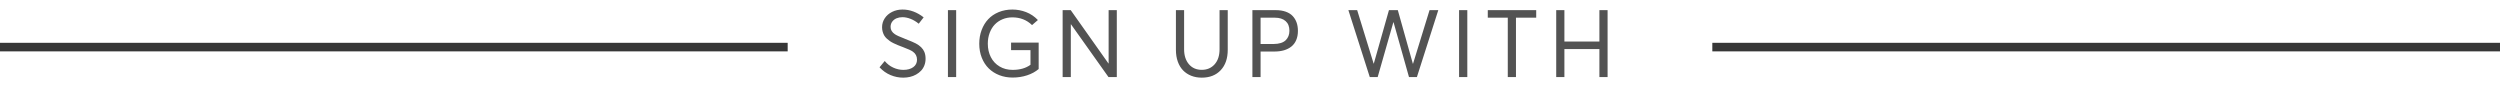
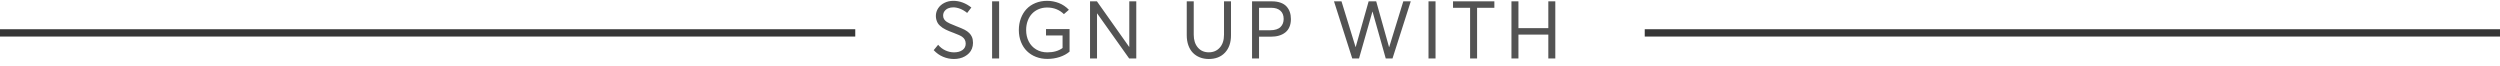
- <svg xmlns="http://www.w3.org/2000/svg" width="292" height="11" viewBox="0 0 292 11" fill="none">
-   <rect y="5" width="92" height="1" fill="#363636" />
-   <rect x="200" y="5" width="92" height="1" fill="#363636" />
-   <path fill-rule="evenodd" clip-rule="evenodd" d="M105.497 9.07C105.769 9.07 106.032 9.04 106.286 8.981C106.54 8.922 106.778 8.831 106.998 8.707C107.218 8.584 107.41 8.436 107.575 8.264C107.74 8.092 107.87 7.886 107.965 7.644C108.059 7.402 108.107 7.142 108.107 6.862C108.107 6.558 108.059 6.29 107.962 6.057C107.797 5.666 107.466 5.339 106.968 5.074C106.761 4.963 106.334 4.782 105.69 4.531L105.685 4.526H105.674L105.668 4.521H105.663L105.658 4.515C105.096 4.3 104.72 4.129 104.53 4C104.186 3.774 104.016 3.486 104.02 3.135C104.02 2.899 104.086 2.694 104.218 2.52C104.351 2.346 104.52 2.217 104.726 2.133C104.932 2.049 105.158 2.007 105.405 2.007C105.706 2.007 106.022 2.071 106.353 2.2C106.684 2.329 107.002 2.519 107.307 2.77L107.881 2.028C107.509 1.731 107.111 1.504 106.689 1.346C106.266 1.189 105.84 1.112 105.411 1.115C104.97 1.115 104.567 1.206 104.202 1.387C103.837 1.567 103.55 1.816 103.34 2.133C103.131 2.45 103.026 2.8 103.026 3.183C103.026 3.369 103.05 3.546 103.098 3.712C103.147 3.879 103.208 4.025 103.281 4.15C103.354 4.275 103.455 4.396 103.582 4.513C103.709 4.629 103.832 4.727 103.95 4.808C104.068 4.889 104.216 4.972 104.393 5.058C104.57 5.144 104.726 5.213 104.86 5.267C104.994 5.321 105.16 5.385 105.357 5.461L105.368 5.466H105.378L105.384 5.471H105.389L105.395 5.477H105.405L105.411 5.482H105.421L105.427 5.487H105.432L105.438 5.493H105.448L105.454 5.498H105.459L105.464 5.504H105.475L105.48 5.509H105.491L105.497 5.514H105.502L105.507 5.52H105.518L105.523 5.525C106.064 5.726 106.429 5.894 106.619 6.03C106.945 6.259 107.108 6.572 107.108 6.97C107.108 7.339 106.962 7.63 106.67 7.843C106.378 8.056 105.991 8.162 105.507 8.162C105.11 8.162 104.718 8.074 104.331 7.896C103.944 7.719 103.613 7.462 103.337 7.126L102.73 7.861C103.106 8.266 103.534 8.569 104.014 8.769C104.494 8.97 104.988 9.07 105.497 9.07ZM111.68 9V1.185H110.718V9H111.68ZM119.968 8.796C119.438 8.971 118.874 9.059 118.276 9.059C117.718 9.059 117.199 8.966 116.721 8.78C116.243 8.594 115.832 8.331 115.486 7.993C115.141 7.655 114.869 7.238 114.672 6.742C114.475 6.246 114.377 5.7 114.377 5.106C114.377 4.533 114.469 4.001 114.654 3.508C114.838 3.016 115.096 2.593 115.427 2.241C115.758 1.888 116.166 1.612 116.652 1.413C117.137 1.215 117.668 1.115 118.244 1.115C118.803 1.115 119.34 1.216 119.855 1.416C120.371 1.617 120.828 1.925 121.225 2.34L120.543 2.931C119.924 2.329 119.155 2.028 118.239 2.028C117.831 2.028 117.45 2.102 117.097 2.249C116.745 2.395 116.442 2.6 116.19 2.864C115.937 3.127 115.739 3.452 115.594 3.838C115.448 4.225 115.376 4.648 115.376 5.106C115.376 5.69 115.495 6.213 115.733 6.677C115.971 7.141 116.311 7.504 116.754 7.767C117.196 8.031 117.703 8.162 118.276 8.162C119.125 8.162 119.82 7.963 120.36 7.566V5.853H118.094V4.972H121.316V8.06C120.948 8.375 120.498 8.621 119.968 8.796ZM125.072 9V2.839H125.093L129.471 9H130.443V1.185H129.487V7.41H129.465L125.061 1.185H124.116V9H125.072ZM142.581 8.197C142.035 8.779 141.296 9.07 140.365 9.07C139.918 9.07 139.509 8.997 139.138 8.85C138.767 8.703 138.45 8.493 138.185 8.221C137.92 7.949 137.714 7.608 137.567 7.198C137.42 6.788 137.347 6.329 137.347 5.82V1.185H138.303V5.751C138.303 6.478 138.49 7.06 138.864 7.499C139.238 7.938 139.739 8.157 140.365 8.157C140.985 8.157 141.486 7.942 141.869 7.512C142.252 7.083 142.444 6.495 142.444 5.751V1.185H143.4V5.82C143.4 6.823 143.127 7.615 142.581 8.197ZM147.236 9V6.019H148.847C149.263 6.019 149.636 5.971 149.967 5.874C150.298 5.777 150.587 5.632 150.832 5.436C151.077 5.241 151.266 4.989 151.398 4.679C151.531 4.369 151.597 4.012 151.597 3.608C151.597 3.253 151.547 2.932 151.447 2.643C151.347 2.355 151.195 2.101 150.993 1.881C150.791 1.661 150.521 1.49 150.185 1.368C149.848 1.246 149.458 1.185 149.014 1.185H146.28V9H147.236ZM147.236 5.138H148.761C149.08 5.138 149.359 5.1 149.599 5.023C149.839 4.946 150.031 4.837 150.174 4.695C150.317 4.554 150.424 4.391 150.496 4.206C150.568 4.022 150.604 3.815 150.604 3.586C150.604 3.099 150.454 2.724 150.155 2.461C149.856 2.198 149.442 2.066 148.912 2.066H147.236V5.138ZM160.913 9L162.744 2.598H162.766L164.57 9H165.494L167.992 1.185H166.971L165.043 7.442H165.021L163.265 1.185H162.229L160.461 7.426H160.44L158.517 1.185H157.491L159.989 9H160.913ZM171.382 1.185V9H170.42V1.185H171.382ZM177.065 9V2.066H179.429V1.185H173.773V2.066H176.109V9H177.065ZM182.722 5.729V9H181.766V1.185H182.722V4.848H186.81V1.185H187.766V9H186.81V5.729H182.722Z" fill="#535353" />
+ <svg xmlns="http://www.w3.org/2000/svg" width="342" height="9" viewBox="0 0 342 9" fill="none">
+   <rect y="4" width="117" height="1" fill="#363636" />
+   <path fill-rule="evenodd" clip-rule="evenodd" d="M130.497 8.07C130.769 8.07 131.032 8.04 131.286 7.981C131.54 7.922 131.778 7.831 131.998 7.707C132.218 7.584 132.41 7.436 132.575 7.264C132.74 7.092 132.87 6.886 132.965 6.644C133.059 6.402 133.107 6.142 133.107 5.862C133.107 5.558 133.059 5.29 132.962 5.057C132.797 4.666 132.466 4.339 131.968 4.074C131.761 3.963 131.334 3.782 130.69 3.531L130.685 3.526H130.674L130.668 3.521H130.663L130.658 3.515C130.096 3.3 129.72 3.129 129.53 3C129.186 2.774 129.016 2.486 129.02 2.135C129.02 1.899 129.086 1.694 129.218 1.52C129.351 1.346 129.52 1.217 129.726 1.133C129.932 1.049 130.158 1.007 130.405 1.007C130.706 1.007 131.022 1.071 131.353 1.2C131.684 1.329 132.002 1.519 132.307 1.77L132.881 1.028C132.509 0.731 132.111 0.504 131.689 0.346C131.266 0.189 130.84 0.112 130.411 0.115C129.97 0.115 129.567 0.206 129.202 0.387C128.837 0.567 128.55 0.816 128.34 1.133C128.131 1.45 128.026 1.8 128.026 2.183C128.026 2.369 128.05 2.546 128.098 2.712C128.147 2.879 128.208 3.025 128.281 3.15C128.354 3.275 128.455 3.396 128.582 3.513C128.709 3.629 128.832 3.727 128.95 3.808C129.068 3.889 129.216 3.972 129.393 4.058C129.57 4.144 129.726 4.213 129.86 4.267C129.994 4.321 130.16 4.385 130.357 4.461L130.368 4.466H130.378L130.384 4.471H130.389L130.395 4.477H130.405L130.411 4.482H130.421L130.427 4.487H130.432L130.438 4.493H130.448L130.454 4.498H130.459L130.464 4.504H130.475L130.48 4.509H130.491L130.497 4.514H130.502L130.507 4.52H130.518L130.523 4.525C131.064 4.726 131.429 4.894 131.619 5.03C131.945 5.259 132.108 5.572 132.108 5.97C132.108 6.339 131.962 6.63 131.67 6.843C131.378 7.056 130.991 7.162 130.507 7.162C130.11 7.162 129.718 7.074 129.331 6.896C128.944 6.719 128.613 6.462 128.337 6.126L127.73 6.861C128.106 7.266 128.534 7.569 129.014 7.769C129.494 7.97 129.988 8.07 130.497 8.07ZM136.68 8V0.185H135.718V8H136.68ZM144.968 7.796C144.438 7.971 143.874 8.059 143.276 8.059C142.718 8.059 142.199 7.966 141.721 7.78C141.243 7.594 140.832 7.331 140.486 6.993C140.141 6.655 139.869 6.238 139.672 5.742C139.475 5.246 139.377 4.7 139.377 4.106C139.377 3.533 139.469 3.001 139.654 2.508C139.838 2.016 140.096 1.593 140.427 1.241C140.758 0.888 141.166 0.612 141.652 0.413C142.137 0.215 142.668 0.115 143.244 0.115C143.803 0.115 144.34 0.216 144.855 0.416C145.371 0.617 145.828 0.925 146.225 1.34L145.543 1.931C144.924 1.329 144.155 1.028 143.239 1.028C142.831 1.028 142.45 1.102 142.097 1.249C141.745 1.395 141.442 1.6 141.19 1.864C140.937 2.127 140.739 2.452 140.594 2.838C140.448 3.225 140.376 3.648 140.376 4.106C140.376 4.69 140.495 5.213 140.733 5.677C140.971 6.141 141.311 6.504 141.754 6.767C142.196 7.031 142.703 7.162 143.276 7.162C144.125 7.162 144.82 6.963 145.36 6.566V4.853H143.094V3.972H146.316V7.06C145.948 7.375 145.498 7.621 144.968 7.796ZM150.072 8V1.839H150.093L154.471 8H155.443V0.185H154.487V6.41H154.465L150.061 0.185H149.116V8H150.072ZM167.581 7.197C167.035 7.779 166.296 8.07 165.365 8.07C164.918 8.07 164.509 7.997 164.138 7.85C163.767 7.703 163.45 7.493 163.185 7.221C162.92 6.949 162.714 6.608 162.567 6.198C162.42 5.788 162.347 5.329 162.347 4.82V0.185H163.303V4.751C163.303 5.478 163.49 6.06 163.864 6.499C164.238 6.938 164.739 7.157 165.365 7.157C165.985 7.157 166.486 6.942 166.869 6.512C167.252 6.083 167.444 5.495 167.444 4.751V0.185H168.4V4.82C168.4 5.823 168.127 6.615 167.581 7.197ZM172.236 8V5.019H173.847C174.263 5.019 174.636 4.971 174.967 4.874C175.298 4.777 175.587 4.632 175.832 4.436C176.077 4.241 176.266 3.989 176.398 3.679C176.531 3.369 176.597 3.012 176.597 2.608C176.597 2.253 176.547 1.932 176.447 1.643C176.347 1.355 176.195 1.101 175.993 0.881C175.791 0.661 175.521 0.49 175.185 0.368C174.848 0.246 174.458 0.185 174.014 0.185H171.28V8H172.236ZM172.236 4.138H173.761C174.08 4.138 174.359 4.1 174.599 4.023C174.839 3.946 175.031 3.837 175.174 3.695C175.317 3.554 175.424 3.391 175.496 3.206C175.568 3.022 175.604 2.815 175.604 2.586C175.604 2.099 175.454 1.724 175.155 1.461C174.856 1.198 174.442 1.066 173.912 1.066H172.236V4.138ZM185.913 8L187.744 1.598H187.766L189.57 8H190.494L192.992 0.185H191.971L190.043 6.442H190.021L188.265 0.185H187.229L185.461 6.426H185.44L183.517 0.185H182.491L184.989 8H185.913ZM196.382 0.185V8H195.42V0.185H196.382ZM202.065 8V1.066H204.429V0.185H198.773V1.066H201.109V8H202.065ZM207.722 4.729V8H206.766V0.185H207.722V3.848H211.81V0.185H212.766V8H211.81V4.729H207.722Z" fill="#535353" />
+   <rect x="225" y="4" width="117" height="1" fill="#363636" />
</svg>
